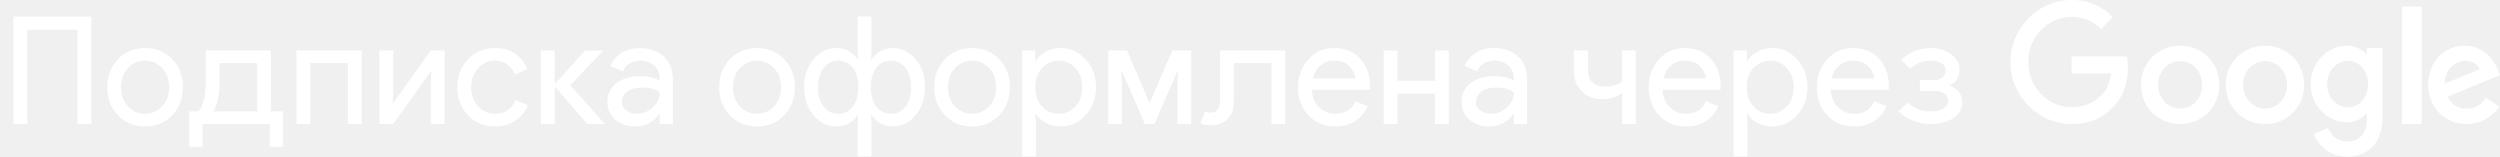
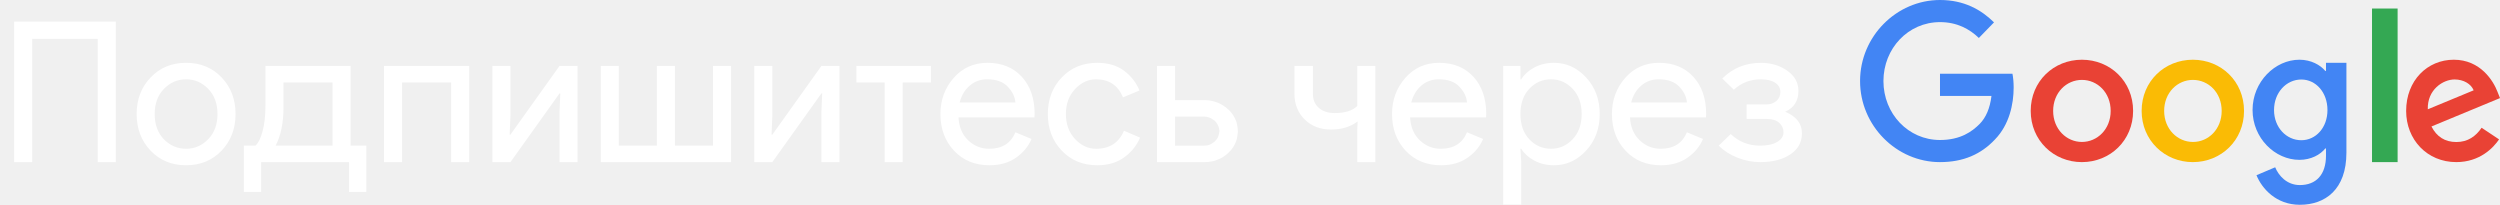
- <svg xmlns="http://www.w3.org/2000/svg" width="383px" height="24px" viewBox="0 0 383 24" version="1.1">
-   <defs />
-   <g id="SwG-RU-WOB" stroke="none" stroke-width="1" fill="none" fill-rule="evenodd">
-     <path d="M2.075,19 L2.075,2.532 L13.989,2.532 L13.989,19 L11.873,19 L11.873,4.556 L4.191,4.556 L4.191,19 L2.075,19 Z M18.066,9.087 C19.154,7.937 20.542,7.362 22.229,7.362 C23.915,7.362 25.303,7.933 26.392,9.075 C27.48,10.218 28.025,11.648 28.025,13.365 C28.025,15.082 27.48,16.512 26.392,17.654 C25.303,18.797 23.915,19.368 22.229,19.368 C20.542,19.368 19.154,18.797 18.066,17.654 C16.977,16.512 16.433,15.082 16.433,13.365 C16.433,11.648 16.977,10.222 18.066,9.087 Z M19.63,16.332 C20.366,17.068 21.232,17.436 22.229,17.436 C23.225,17.436 24.088,17.064 24.816,16.32 C25.545,15.577 25.909,14.592 25.909,13.365 C25.909,12.138 25.545,11.153 24.816,10.409 C24.088,9.666 23.225,9.294 22.229,9.294 C21.232,9.294 20.37,9.666 19.641,10.409 C18.913,11.153 18.549,12.138 18.549,13.365 C18.549,14.592 18.909,15.581 19.63,16.332 Z M31.02,22.496 L28.996,22.496 L28.996,17.068 L30.353,17.068 C30.691,16.777 30.971,16.213 31.193,15.377 C31.415,14.542 31.526,13.564 31.526,12.445 L31.526,7.73 L41.508,7.73 L41.508,17.068 L43.348,17.068 L43.348,22.496 L41.324,22.496 L41.324,19 L31.02,19 L31.02,22.496 Z M33.642,9.662 L33.642,12.606 C33.642,14.4 33.336,15.887 32.722,17.068 L39.392,17.068 L39.392,9.662 L33.642,9.662 Z M45.424,19 L45.424,7.73 L55.406,7.73 L55.406,19 L53.29,19 L53.29,9.662 L47.54,9.662 L47.54,19 L45.424,19 Z M68.108,7.73 L68.108,19 L65.992,19 L65.992,13.158 L66.084,10.95 L65.992,10.95 L60.242,19 L58.126,19 L58.126,7.73 L60.242,7.73 L60.242,13.572 L60.15,15.78 L60.242,15.78 L65.992,7.73 L68.108,7.73 Z M75.865,19.368 C74.178,19.368 72.79,18.797 71.702,17.654 C70.613,16.512 70.069,15.082 70.069,13.365 C70.069,11.648 70.613,10.218 71.702,9.075 C72.79,7.933 74.178,7.362 75.865,7.362 C77.122,7.362 78.165,7.669 78.993,8.282 C79.821,8.895 80.426,9.67 80.81,10.605 L78.878,11.41 C78.295,9.999 77.245,9.294 75.727,9.294 C74.791,9.294 73.967,9.677 73.254,10.444 C72.541,11.211 72.185,12.184 72.185,13.365 C72.185,14.546 72.541,15.519 73.254,16.286 C73.967,17.053 74.791,17.436 75.727,17.436 C77.306,17.436 78.395,16.731 78.993,15.32 L80.879,16.125 C80.495,17.045 79.878,17.815 79.027,18.436 C78.176,19.058 77.122,19.368 75.865,19.368 Z M89.969,19 L85.07,13.342 L84.978,13.342 L84.978,19 L82.862,19 L82.862,7.73 L84.978,7.73 L84.978,12.79 L85.07,12.79 L89.67,7.73 L92.338,7.73 L92.338,7.822 L87.37,13.066 L92.591,18.908 L92.591,19 L89.969,19 Z M97.266,19.368 C96.07,19.368 95.07,19.023 94.265,18.333 C93.46,17.643 93.057,16.731 93.057,15.596 C93.057,14.369 93.533,13.407 94.483,12.71 C95.434,12.012 96.607,11.663 98.002,11.663 C99.244,11.663 100.264,11.893 101.061,12.353 L101.061,12.031 C101.061,11.203 100.778,10.54 100.21,10.041 C99.643,9.543 98.945,9.294 98.117,9.294 C97.504,9.294 96.948,9.44 96.45,9.731 C95.951,10.022 95.61,10.421 95.426,10.927 L93.494,10.099 C93.755,9.424 94.269,8.8 95.035,8.225 C95.802,7.649 96.814,7.362 98.071,7.362 C99.513,7.362 100.709,7.784 101.659,8.627 C102.61,9.47 103.085,10.659 103.085,12.192 L103.085,19 L101.061,19 L101.061,17.436 L100.969,17.436 C100.126,18.724 98.892,19.368 97.266,19.368 Z M97.611,17.436 C98.485,17.436 99.279,17.11 99.992,16.459 C100.705,15.807 101.061,15.036 101.061,14.147 C100.463,13.656 99.566,13.411 98.37,13.411 C97.343,13.411 96.569,13.633 96.047,14.078 C95.526,14.523 95.265,15.044 95.265,15.642 C95.265,16.194 95.503,16.631 95.978,16.953 C96.454,17.275 96.998,17.436 97.611,17.436 Z M111.814,9.087 C112.902,7.937 114.29,7.362 115.977,7.362 C117.663,7.362 119.051,7.933 120.14,9.075 C121.228,10.218 121.773,11.648 121.773,13.365 C121.773,15.082 121.228,16.512 120.14,17.654 C119.051,18.797 117.663,19.368 115.977,19.368 C114.29,19.368 112.902,18.797 111.814,17.654 C110.725,16.512 110.181,15.082 110.181,13.365 C110.181,11.648 110.725,10.222 111.814,9.087 Z M113.378,16.332 C114.114,17.068 114.98,17.436 115.977,17.436 C116.973,17.436 117.836,17.064 118.564,16.32 C119.293,15.577 119.657,14.592 119.657,13.365 C119.657,12.138 119.293,11.153 118.564,10.409 C117.836,9.666 116.973,9.294 115.977,9.294 C114.98,9.294 114.118,9.666 113.389,10.409 C112.661,11.153 112.297,12.138 112.297,13.365 C112.297,14.592 112.657,15.581 113.378,16.332 Z M128.103,7.362 C129.484,7.362 130.58,7.945 131.393,9.11 L131.484,9.11 L131.393,7.73 L131.393,2.532 L133.508,2.532 L133.508,7.73 L133.417,9.11 L133.508,9.11 C134.321,7.945 135.417,7.362 136.798,7.362 C138.132,7.362 139.281,7.925 140.248,9.053 C141.214,10.18 141.696,11.617 141.696,13.365 C141.696,15.113 141.214,16.55 140.248,17.677 C139.281,18.805 138.132,19.368 136.798,19.368 C135.417,19.368 134.321,18.785 133.508,17.62 L133.417,17.62 L133.508,19 L133.508,23.968 L131.393,23.968 L131.393,19 L131.484,17.62 L131.393,17.62 C130.58,18.785 129.484,19.368 128.103,19.368 C126.769,19.368 125.62,18.805 124.653,17.677 C123.687,16.55 123.204,15.113 123.204,13.365 C123.204,11.617 123.687,10.18 124.653,9.053 C125.62,7.925 126.769,7.362 128.103,7.362 Z M128.357,17.436 C129.292,17.436 130.039,17.095 130.599,16.413 C131.159,15.73 131.454,14.783 131.484,13.572 L131.484,13.181 C131.454,11.954 131.159,11 130.599,10.318 C130.039,9.635 129.292,9.294 128.357,9.294 C127.498,9.294 126.777,9.654 126.195,10.375 C125.612,11.096 125.32,12.092 125.32,13.365 C125.32,14.638 125.612,15.634 126.195,16.355 C126.777,17.076 127.498,17.436 128.357,17.436 Z M136.544,17.436 C137.403,17.436 138.124,17.076 138.707,16.355 C139.289,15.634 139.581,14.638 139.581,13.365 C139.581,12.092 139.289,11.096 138.707,10.375 C138.124,9.654 137.403,9.294 136.544,9.294 C135.609,9.294 134.858,9.639 134.291,10.329 C133.723,11.019 133.432,11.97 133.417,13.181 L133.417,13.365 C133.417,14.638 133.7,15.634 134.268,16.355 C134.835,17.076 135.594,17.436 136.544,17.436 Z M144.761,9.087 C145.85,7.937 147.238,7.362 148.924,7.362 C150.611,7.362 151.999,7.933 153.087,9.075 C154.176,10.218 154.72,11.648 154.72,13.365 C154.72,15.082 154.176,16.512 153.087,17.654 C151.999,18.797 150.611,19.368 148.924,19.368 C147.238,19.368 145.85,18.797 144.761,17.654 C143.673,16.512 143.128,15.082 143.128,13.365 C143.128,11.648 143.673,10.222 144.761,9.087 Z M146.325,16.332 C147.061,17.068 147.928,17.436 148.924,17.436 C149.921,17.436 150.783,17.064 151.512,16.32 C152.24,15.577 152.604,14.592 152.604,13.365 C152.604,12.138 152.24,11.153 151.512,10.409 C150.783,9.666 149.921,9.294 148.924,9.294 C147.928,9.294 147.065,9.666 146.337,10.409 C145.608,11.153 145.244,12.138 145.244,13.365 C145.244,14.592 145.605,15.581 146.325,16.332 Z M162.546,19.368 C161.687,19.368 160.917,19.184 160.234,18.816 C159.552,18.448 159.042,17.988 158.705,17.436 L158.613,17.436 L158.705,19 L158.705,23.968 L156.589,23.968 L156.589,7.73 L158.613,7.73 L158.613,9.294 L158.705,9.294 C159.042,8.742 159.552,8.282 160.234,7.914 C160.917,7.546 161.687,7.362 162.546,7.362 C164.003,7.362 165.26,7.937 166.318,9.087 C167.376,10.237 167.905,11.663 167.905,13.365 C167.905,15.067 167.376,16.493 166.318,17.643 C165.26,18.793 164.003,19.368 162.546,19.368 Z M162.201,17.436 C163.182,17.436 164.026,17.064 164.731,16.32 C165.436,15.577 165.789,14.592 165.789,13.365 C165.789,12.138 165.436,11.153 164.731,10.409 C164.026,9.666 163.182,9.294 162.201,9.294 C161.204,9.294 160.357,9.662 159.66,10.398 C158.962,11.134 158.613,12.123 158.613,13.365 C158.613,14.607 158.962,15.596 159.66,16.332 C160.357,17.068 161.204,17.436 162.201,17.436 Z M182.493,19 L180.377,19 L180.377,13.135 L180.469,10.927 L180.377,10.927 L176.858,19 L175.386,19 L171.89,10.927 L171.798,10.927 L171.89,13.135 L171.89,19 L169.774,19 L169.774,7.73 L172.649,7.73 L176.076,15.734 L176.145,15.734 L179.595,7.73 L182.493,7.73 L182.493,19 Z M185.488,19.184 C184.875,19.184 184.339,19.084 183.879,18.885 L184.614,17.068 C184.875,17.191 185.166,17.252 185.488,17.252 C186.439,17.252 186.915,16.639 186.915,15.412 L186.915,7.73 L196.897,7.73 L196.897,19 L194.78,19 L194.78,9.662 L189.03,9.662 L189.03,15.573 C189.03,16.708 188.709,17.593 188.065,18.23 C187.42,18.866 186.562,19.184 185.488,19.184 Z M204.607,19.368 C202.905,19.368 201.521,18.801 200.456,17.666 C199.39,16.531 198.857,15.098 198.857,13.365 C198.857,11.724 199.375,10.314 200.41,9.133 C201.445,7.952 202.767,7.362 204.377,7.362 C206.049,7.362 207.386,7.906 208.391,8.995 C209.395,10.084 209.897,11.54 209.897,13.365 L209.874,13.756 L200.973,13.756 C201.035,14.891 201.414,15.788 202.112,16.447 C202.809,17.106 203.626,17.436 204.561,17.436 C206.079,17.436 207.107,16.792 207.643,15.504 L209.529,16.286 C209.161,17.16 208.556,17.892 207.712,18.483 C206.869,19.073 205.834,19.368 204.607,19.368 Z M207.643,12.008 C207.597,11.364 207.302,10.751 206.758,10.168 C206.213,9.585 205.405,9.294 204.331,9.294 C203.549,9.294 202.871,9.539 202.296,10.03 C201.721,10.521 201.326,11.18 201.111,12.008 L207.643,12.008 Z M221.955,19 L219.839,19 L219.839,14.354 L214.089,14.354 L214.089,19 L211.973,19 L211.973,7.73 L214.089,7.73 L214.089,12.376 L219.839,12.376 L219.839,7.73 L221.955,7.73 L221.955,19 Z M228.125,19.368 C226.929,19.368 225.928,19.023 225.123,18.333 C224.318,17.643 223.916,16.731 223.916,15.596 C223.916,14.369 224.391,13.407 225.342,12.71 C226.292,12.012 227.465,11.663 228.861,11.663 C230.103,11.663 231.122,11.893 231.92,12.353 L231.92,12.031 C231.92,11.203 231.636,10.54 231.069,10.041 C230.501,9.543 229.804,9.294 228.976,9.294 C228.362,9.294 227.807,9.44 227.308,9.731 C226.81,10.022 226.469,10.421 226.285,10.927 L224.353,10.099 C224.613,9.424 225.127,8.8 225.894,8.225 C226.66,7.649 227.672,7.362 228.93,7.362 C230.371,7.362 231.567,7.784 232.518,8.627 C233.468,9.47 233.944,10.659 233.944,12.192 L233.944,19 L231.92,19 L231.92,17.436 L231.828,17.436 C230.984,18.724 229.75,19.368 228.125,19.368 Z M228.47,17.436 C229.344,17.436 230.137,17.11 230.85,16.459 C231.563,15.807 231.92,15.036 231.92,14.147 C231.322,13.656 230.425,13.411 229.229,13.411 C228.201,13.411 227.427,13.633 226.906,14.078 C226.384,14.523 226.124,15.044 226.124,15.642 C226.124,16.194 226.361,16.631 226.837,16.953 C227.312,17.275 227.856,17.436 228.47,17.436 Z M245.846,13.25 C247.058,13.25 247.939,12.974 248.491,12.422 L248.491,7.73 L250.607,7.73 L250.607,19 L248.491,19 L248.491,15.182 L248.537,14.262 L248.491,14.262 C247.663,14.875 246.644,15.182 245.432,15.182 C244.16,15.182 243.125,14.787 242.327,13.998 C241.53,13.208 241.131,12.207 241.131,10.996 L241.131,7.73 L243.293,7.73 L243.293,10.996 C243.293,11.686 243.523,12.234 243.983,12.64 C244.443,13.047 245.064,13.25 245.846,13.25 Z M258.318,19.368 C256.616,19.368 255.232,18.801 254.167,17.666 C253.101,16.531 252.568,15.098 252.568,13.365 C252.568,11.724 253.085,10.314 254.12,9.133 C255.156,7.952 256.478,7.362 258.088,7.362 C259.759,7.362 261.097,7.906 262.101,8.995 C263.106,10.084 263.608,11.54 263.608,13.365 L263.585,13.756 L254.684,13.756 C254.745,14.891 255.125,15.788 255.822,16.447 C256.52,17.106 257.337,17.436 258.272,17.436 C259.79,17.436 260.817,16.792 261.354,15.504 L263.24,16.286 C262.872,17.16 262.266,17.892 261.423,18.483 C260.58,19.073 259.545,19.368 258.318,19.368 Z M261.354,12.008 C261.308,11.364 261.013,10.751 260.469,10.168 C259.924,9.585 259.115,9.294 258.042,9.294 C257.26,9.294 256.582,9.539 256.007,10.03 C255.431,10.521 255.037,11.18 254.822,12.008 L261.354,12.008 Z M271.549,19.368 C270.69,19.368 269.92,19.184 269.237,18.816 C268.555,18.448 268.045,17.988 267.708,17.436 L267.616,17.436 L267.708,19 L267.708,23.968 L265.592,23.968 L265.592,7.73 L267.616,7.73 L267.616,9.294 L267.708,9.294 C268.045,8.742 268.555,8.282 269.237,7.914 C269.92,7.546 270.69,7.362 271.549,7.362 C273.005,7.362 274.263,7.937 275.321,9.087 C276.379,10.237 276.908,11.663 276.908,13.365 C276.908,15.067 276.379,16.493 275.321,17.643 C274.263,18.793 273.005,19.368 271.549,19.368 Z M271.204,17.436 C272.185,17.436 273.028,17.064 273.734,16.32 C274.439,15.577 274.792,14.592 274.792,13.365 C274.792,12.138 274.439,11.153 273.734,10.409 C273.028,9.666 272.185,9.294 271.204,9.294 C270.207,9.294 269.36,9.662 268.662,10.398 C267.965,11.134 267.616,12.123 267.616,13.365 C267.616,14.607 267.965,15.596 268.662,16.332 C269.36,17.068 270.207,17.436 271.204,17.436 Z M284.089,19.368 C282.387,19.368 281.004,18.801 279.938,17.666 C278.872,16.531 278.339,15.098 278.339,13.365 C278.339,11.724 278.857,10.314 279.892,9.133 C280.927,7.952 282.249,7.362 283.86,7.362 C285.531,7.362 286.869,7.906 287.873,8.995 C288.877,10.084 289.38,11.54 289.38,13.365 L289.356,13.756 L280.455,13.756 C280.517,14.891 280.896,15.788 281.594,16.447 C282.292,17.106 283.108,17.436 284.043,17.436 C285.562,17.436 286.589,16.792 287.125,15.504 L289.012,16.286 C288.643,17.16 288.038,17.892 287.195,18.483 C286.351,19.073 285.316,19.368 284.089,19.368 Z M287.125,12.008 C287.079,11.364 286.784,10.751 286.24,10.168 C285.696,9.585 284.887,9.294 283.813,9.294 C283.031,9.294 282.353,9.539 281.778,10.03 C281.203,10.521 280.808,11.18 280.594,12.008 L287.125,12.008 Z M298.654,13.089 L298.631,13.089 C299.95,13.641 300.609,14.484 300.609,15.619 C300.609,16.662 300.157,17.486 299.252,18.091 C298.348,18.697 297.167,19 295.71,19 C294.836,19 293.962,18.831 293.088,18.494 C292.214,18.157 291.471,17.681 290.857,17.068 L292.26,15.711 C293.211,16.616 294.361,17.068 295.71,17.068 C296.554,17.068 297.221,16.922 297.711,16.631 C298.202,16.34 298.447,15.964 298.447,15.504 C298.447,15.059 298.279,14.688 297.941,14.389 C297.604,14.089 297.129,13.94 296.515,13.94 L294.123,13.94 L294.123,12.238 L296.446,12.238 C296.906,12.238 297.293,12.104 297.608,11.835 C297.922,11.567 298.079,11.211 298.079,10.766 C298.079,10.321 297.876,9.965 297.47,9.697 C297.063,9.428 296.508,9.294 295.802,9.294 C294.56,9.294 293.502,9.7 292.628,10.513 L291.271,9.202 C292.498,7.975 294.008,7.362 295.802,7.362 C296.983,7.362 298.01,7.669 298.884,8.282 C299.758,8.895 300.195,9.685 300.195,10.651 C300.195,11.816 299.682,12.629 298.654,13.089 Z" id="Подписка-оформлена-ч" fill="#FFFFFF" />
-     <g id="Group" transform="translate(308, 0)" fill="#FFFFFF" fill-rule="nonzero">
-       <path d="M9.367,19 C4.277,19 0,14.735 0,9.5 C0,4.265 4.277,0 9.367,0 C12.185,0 14.19,1.133 15.698,2.622 L13.922,4.449 C12.84,3.408 11.372,2.592 9.367,2.592 C5.646,2.592 2.739,5.673 2.739,9.5 C2.739,13.327 5.646,16.408 9.367,16.408 C11.778,16.408 13.148,15.408 14.031,14.51 C14.755,13.765 15.222,12.704 15.4,11.245 L9.367,11.245 L9.367,8.643 L17.861,8.643 C17.95,9.102 18,9.663 18,10.265 C18,12.214 17.484,14.622 15.817,16.337 C14.19,18.071 12.126,19 9.367,19 Z" id="Shape" />
-       <path d="M32,13 C32,16.456 29.31,19 26,19 C22.69,19 20,16.456 20,13 C20,9.524 22.69,7 26,7 C29.31,7 32,9.524 32,13 Z M29.371,13 C29.371,10.836 27.807,9.364 26,9.364 C24.193,9.364 22.629,10.846 22.629,13 C22.629,15.134 24.193,16.636 26,16.636 C27.807,16.636 29.371,15.144 29.371,13 Z" id="Shape" />
-       <path d="M45,13 C45,16.456 42.31,19 39,19 C35.701,19 33,16.456 33,13 C33,9.524 35.69,7 39,7 C42.31,7 45,9.524 45,13 Z M42.381,13 C42.381,10.836 40.817,9.364 39.01,9.364 C37.203,9.364 35.64,10.846 35.64,13 C35.64,15.134 37.203,16.636 39.01,16.636 C40.817,16.646 42.381,15.144 42.381,13 Z" id="Shape" />
-       <path d="M57,7.362 L57,17.893 C57,22.229 54.501,24 51.543,24 C48.757,24 47.091,22.092 46.46,20.535 L48.652,19.606 C49.044,20.565 50.002,21.69 51.543,21.69 C53.439,21.69 54.607,20.486 54.607,18.245 L54.607,17.404 L54.52,17.404 C53.956,18.118 52.864,18.735 51.495,18.735 C48.623,18.735 46,16.18 46,12.892 C46,9.584 48.633,7 51.495,7 C52.864,7 53.956,7.626 54.52,8.311 L54.607,8.311 L54.607,7.362 L57,7.362 Z M54.779,12.902 C54.779,10.836 53.429,9.32 51.715,9.32 C49.973,9.32 48.518,10.827 48.518,12.902 C48.518,14.947 49.973,16.435 51.715,16.435 C53.429,16.435 54.779,14.947 54.779,12.902 Z" id="Shape" />
-       <polygon id="Shape" points="63 1 63 19 60 19 60 1" />
-       <path d="M72.844,14.973 L74.89,16.336 C74.228,17.317 72.634,19 69.876,19 C66.457,19 64,16.366 64,13 C64,9.434 66.487,7 69.585,7 C72.704,7 74.228,9.474 74.729,10.816 L75,11.497 L66.968,14.823 C67.58,16.025 68.542,16.646 69.886,16.646 C71.23,16.646 72.162,15.975 72.844,14.973 Z M66.537,12.81 L71.912,10.586 C71.611,9.835 70.728,9.314 69.675,9.314 C68.332,9.314 66.467,10.496 66.537,12.81 Z" id="Shape" />
+ <svg xmlns="http://www.w3.org/2000/svg" width="293" height="24" viewBox="0 0 293 24">
+   <g fill="none">
+     <path d="M1.656 19v-16.468h11.914v16.468h-2.116v-14.444h-7.682v14.444h-2.116zm15.991-9.913c1.089-1.15 2.476-1.725 4.163-1.725 1.687 0 3.074.571 4.163 1.713 1.089 1.142 1.633 2.572 1.633 4.29 0 1.717-.544 3.147-1.633 4.289s-2.476 1.713-4.163 1.713c-1.687 0-3.074-.571-4.163-1.713-1.089-1.142-1.633-2.572-1.633-4.289 0-1.717.544-3.143 1.633-4.278zm1.564 7.245c.736.736 1.602 1.104 2.599 1.104.997 0 1.859-.372 2.587-1.116.728-.744 1.093-1.729 1.093-2.955 0-1.227-.364-2.212-1.093-2.956-.728-.744-1.591-1.115-2.587-1.115-.997 0-1.859.372-2.588 1.115-.728.744-1.092 1.729-1.092 2.956 0 1.227.36 2.216 1.081 2.967zm11.391 6.164h-2.024v-5.428h1.357c.337-.291.617-.855.84-1.691.222-.836.334-1.813.334-2.932v-4.715h9.982v9.338h1.84v5.428h-2.024v-3.496h-10.304v3.496zm2.622-12.834v2.944c0 1.794-.307 3.281-.92 4.462h6.67v-7.406h-5.75zm11.782 9.338v-11.27h9.982v11.27h-2.116v-9.338h-5.75v9.338h-2.116zm22.684-11.27v11.27h-2.116v-5.842l.092-2.208h-.092l-5.75 8.05h-2.116v-11.27h2.116v5.842l-.092 2.208h.092l5.75-8.05h2.116zm17.992 11.27h-15.272v-11.27h2.116v9.338h4.462v-9.338h2.116v9.338h4.462v-9.338h2.116v11.27zm12.702-11.27v11.27h-2.116v-5.842l.092-2.208h-.092l-5.75 8.05h-2.116v-11.27h2.116v5.842l-.092 2.208h.092l5.75-8.05h2.116zm1.984 1.932v-1.932h8.74v1.932h-3.312v9.338h-2.116v-9.338h-3.312zm15.6 9.706c-1.702 0-3.086-.567-4.151-1.702-1.066-1.135-1.599-2.568-1.599-4.301 0-1.641.517-3.051 1.553-4.232 1.035-1.181 2.357-1.771 3.968-1.771 1.671 0 3.009.544 4.013 1.633s1.507 2.545 1.507 4.37l-.023.391h-8.901c.061 1.135.441 2.032 1.139 2.691.698.659 1.514.989 2.45.989 1.518 0 2.545-.644 3.082-1.932l1.886.782c-.368.874-.974 1.606-1.817 2.197-.843.59-1.878.885-3.105.885zm3.036-7.36c-.046-.644-.341-1.257-.885-1.84-.544-.583-1.353-.874-2.427-.874-.782 0-1.46.245-2.035.736-.575.491-.97 1.15-1.184 1.978h6.532zm9.597 7.36c-1.687 0-3.074-.571-4.163-1.713-1.089-1.142-1.633-2.572-1.633-4.289 0-1.717.544-3.147 1.633-4.29 1.089-1.142 2.476-1.713 4.163-1.713 1.257 0 2.3.307 3.128.92.828.613 1.434 1.388 1.817 2.323l-1.932.805c-.583-1.411-1.633-2.116-3.151-2.116-.935 0-1.759.383-2.472 1.15-.713.767-1.069 1.74-1.069 2.921 0 1.181.356 2.154 1.069 2.921.713.767 1.537 1.15 2.472 1.15 1.579 0 2.668-.705 3.266-2.116l1.886.805c-.383.92-1 1.69-1.852 2.311-.851.621-1.905.931-3.162.931zm12.587-.368h-5.589v-11.27h2.116v4.002h3.473c.383 0 .774.061 1.173.184.399.107.79.299 1.173.575.107.061.222.153.345.276l.207.184c.322.322.583.728.782 1.219.061.169.1.314.115.437l.023.138c.046.199.069.406.069.621v.161l-.069.46-.023.138-.012.081-.011.081-.092.276c-.123.337-.314.675-.575 1.012l-.207.207c-.184.215-.445.429-.782.644l-.391.207-.138.046c-.092.046-.23.1-.414.161l-.276.069-.081.011-.081.012-.299.046c-.092.015-.238.023-.437.023zm-.069-1.932l.345-.023.253-.069.253-.115.276-.184.069-.046c.138-.123.276-.291.414-.506v-.023l.023-.046.069-.184.092-.437v-.138l-.023-.138c0-.077-.031-.192-.092-.345-.092-.245-.238-.468-.437-.667l-.276-.184-.092-.057-.092-.057-.115-.046-.138-.046c-.138-.061-.314-.092-.529-.092h-3.404v3.404h3.404zm15.306-3.818c1.211 0 2.093-.276 2.645-.828v-4.692h2.116v11.27h-2.116v-3.818l.046-.92h-.046c-.828.613-1.848.92-3.059.92-1.273 0-2.308-.395-3.105-1.184-.797-.79-1.196-1.79-1.196-3.002v-3.266h2.162v3.266c0 .69.23 1.238.69 1.644.46.406 1.081.61 1.863.61zm12.472 6.118c-1.702 0-3.086-.567-4.151-1.702-1.066-1.135-1.599-2.568-1.599-4.301 0-1.641.517-3.051 1.553-4.232 1.035-1.181 2.357-1.771 3.968-1.771 1.671 0 3.009.544 4.013 1.633s1.507 2.545 1.507 4.37l-.023.391h-8.901c.061 1.135.441 2.032 1.138 2.691.698.659 1.514.989 2.45.989 1.518 0 2.545-.644 3.082-1.932l1.886.782c-.368.874-.974 1.606-1.817 2.197-.843.59-1.878.885-3.105.885zm3.036-7.36c-.046-.644-.341-1.257-.885-1.84-.544-.583-1.353-.874-2.427-.874-.782 0-1.46.245-2.036.736-.575.491-.97 1.15-1.184 1.978h6.532zm10.195 7.36c-.859 0-1.629-.184-2.311-.552-.682-.368-1.192-.828-1.529-1.38h-.092l.092 1.564v4.968h-2.116v-16.238h2.024v1.564h.092c.337-.552.847-1.012 1.529-1.38.682-.368 1.453-.552 2.311-.552 1.457 0 2.714.575 3.772 1.725 1.058 1.15 1.587 2.576 1.587 4.278 0 1.702-.529 3.128-1.587 4.278-1.058 1.15-2.315 1.725-3.772 1.725zm-.345-1.932c.981 0 1.825-.372 2.53-1.116.705-.744 1.058-1.729 1.058-2.955 0-1.227-.353-2.212-1.058-2.956-.705-.744-1.549-1.115-2.53-1.115-.997 0-1.844.368-2.541 1.104-.698.736-1.047 1.725-1.047 2.967s.349 2.231 1.047 2.967c.698.736 1.545 1.104 2.541 1.104zm12.886 1.932c-1.702 0-3.086-.567-4.151-1.702-1.066-1.135-1.599-2.568-1.599-4.301 0-1.641.517-3.051 1.553-4.232 1.035-1.181 2.357-1.771 3.968-1.771 1.671 0 3.009.544 4.013 1.633s1.507 2.545 1.507 4.37l-.023.391h-8.901c.061 1.135.441 2.032 1.138 2.691.698.659 1.514.989 2.45.989 1.518 0 2.545-.644 3.082-1.932l1.886.782c-.368.874-.974 1.606-1.817 2.197-.843.59-1.878.885-3.105.885zm3.036-7.36c-.046-.644-.341-1.257-.885-1.84-.544-.583-1.353-.874-2.427-.874-.782 0-1.46.245-2.036.736-.575.491-.97 1.15-1.184 1.978h6.532zm11.529 1.081h-.023c1.319.552 1.978 1.395 1.978 2.53 0 1.043-.452 1.867-1.357 2.473-.905.606-2.085.909-3.542.909-.874 0-1.748-.169-2.622-.506-.874-.337-1.618-.813-2.231-1.426l1.403-1.357c.951.905 2.101 1.357 3.45 1.357.843 0 1.51-.146 2.001-.437.491-.291.736-.667.736-1.127 0-.445-.169-.816-.506-1.115-.337-.299-.813-.449-1.426-.449h-2.392v-1.702h2.323c.46 0 .847-.134 1.162-.402.314-.268.471-.625.471-1.069 0-.445-.203-.801-.609-1.069-.406-.268-.962-.402-1.668-.402-1.242 0-2.3.406-3.174 1.219l-1.357-1.311c1.227-1.227 2.737-1.84 4.531-1.84 1.181 0 2.208.307 3.082.92.874.613 1.311 1.403 1.311 2.369 0 1.165-.514 1.978-1.541 2.438z" fill="#fff" />
+     <g fill-rule="nonzero">
+       <path d="M227.367 19c-5.09 0-9.367-4.265-9.367-9.5s4.277-9.5 9.367-9.5c2.818 0 4.822 1.133 6.331 2.622l-1.776 1.827c-1.082-1.041-2.55-1.857-4.555-1.857-3.721 0-6.628 3.082-6.628 6.908 0 3.827 2.907 6.908 6.628 6.908 2.411 0 3.781-1 4.664-1.898.724-.745 1.191-1.806 1.369-3.265h-6.033v-2.602h8.494c.089.459.139 1.02.139 1.622 0 1.949-.516 4.357-2.183 6.071-1.627 1.735-3.691 2.663-6.45 2.663z" id="Shape" fill="#4285F4" />
+       <path d="M250 13c0 3.456-2.69 6-6 6s-6-2.544-6-6c0-3.476 2.69-6 6-6s6 2.524 6 6zm-2.629 0c0-2.164-1.563-3.636-3.371-3.636-1.807 0-3.371 1.482-3.371 3.636 0 2.134 1.563 3.636 3.371 3.636 1.807 0 3.371-1.492 3.371-3.636z" id="Shape" fill="#E94235" />
+       <path d="M263 13c0 3.456-2.69 6-6 6-3.299 0-6-2.544-6-6 0-3.476 2.69-6 6-6s6 2.524 6 6zm-2.619 0c0-2.164-1.563-3.636-3.371-3.636-1.807 0-3.371 1.482-3.371 3.636 0 2.134 1.563 3.636 3.371 3.636 1.807.01 3.371-1.492 3.371-3.636z" id="Shape" fill="#FABB05" />
+       <path d="M275 7.362v10.531c0 4.336-2.499 6.107-5.457 6.107-2.786 0-4.452-1.908-5.084-3.465l2.192-.93c.393.959 1.35 2.085 2.891 2.085 1.896 0 3.064-1.204 3.064-3.445v-.842h-.086c-.565.714-1.656 1.331-3.025 1.331-2.872 0-5.495-2.554-5.495-5.843 0-3.308 2.633-5.892 5.495-5.892 1.369 0 2.46.626 3.025 1.311h.086v-.949h2.393zm-2.221 5.539c0-2.065-1.35-3.582-3.064-3.582-1.742 0-3.198 1.507-3.198 3.582 0 2.045 1.455 3.533 3.198 3.533 1.714 0 3.064-1.488 3.064-3.533z" id="Shape" fill="#4285F4" />
+       <path id="Shape" fill="#34A853" d="M281 1v18h-3v-18z" />
+       <path d="M290.844 14.973l2.046 1.362c-.662.982-2.256 2.664-5.014 2.664-3.419 0-5.876-2.634-5.876-6 0-3.566 2.487-6 5.585-6 3.119 0 4.643 2.474 5.144 3.816l.271.681-8.032 3.326c.612 1.202 1.574 1.823 2.918 1.823s2.276-.671 2.958-1.673zm-6.307-2.164l5.375-2.224c-.301-.751-1.183-1.272-2.236-1.272-1.344 0-3.209 1.182-3.139 3.496z" fill="#E94235" />
    </g>
  </g>
</svg>
